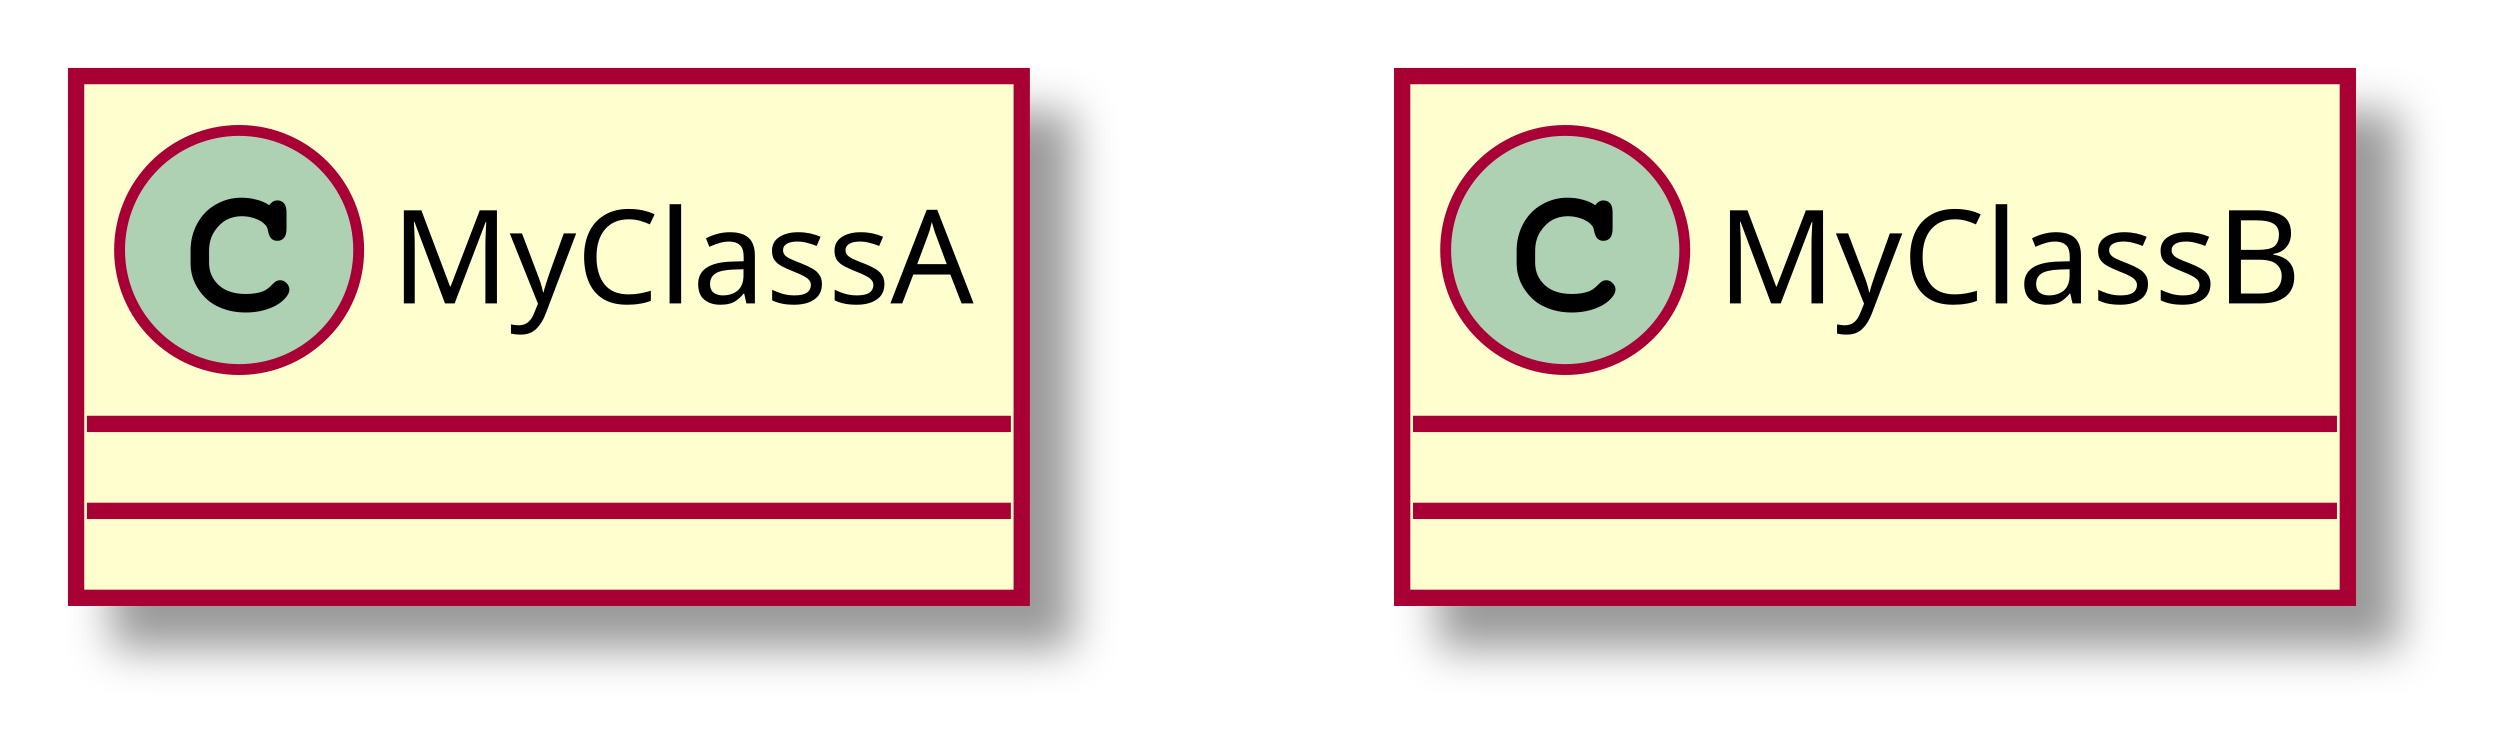
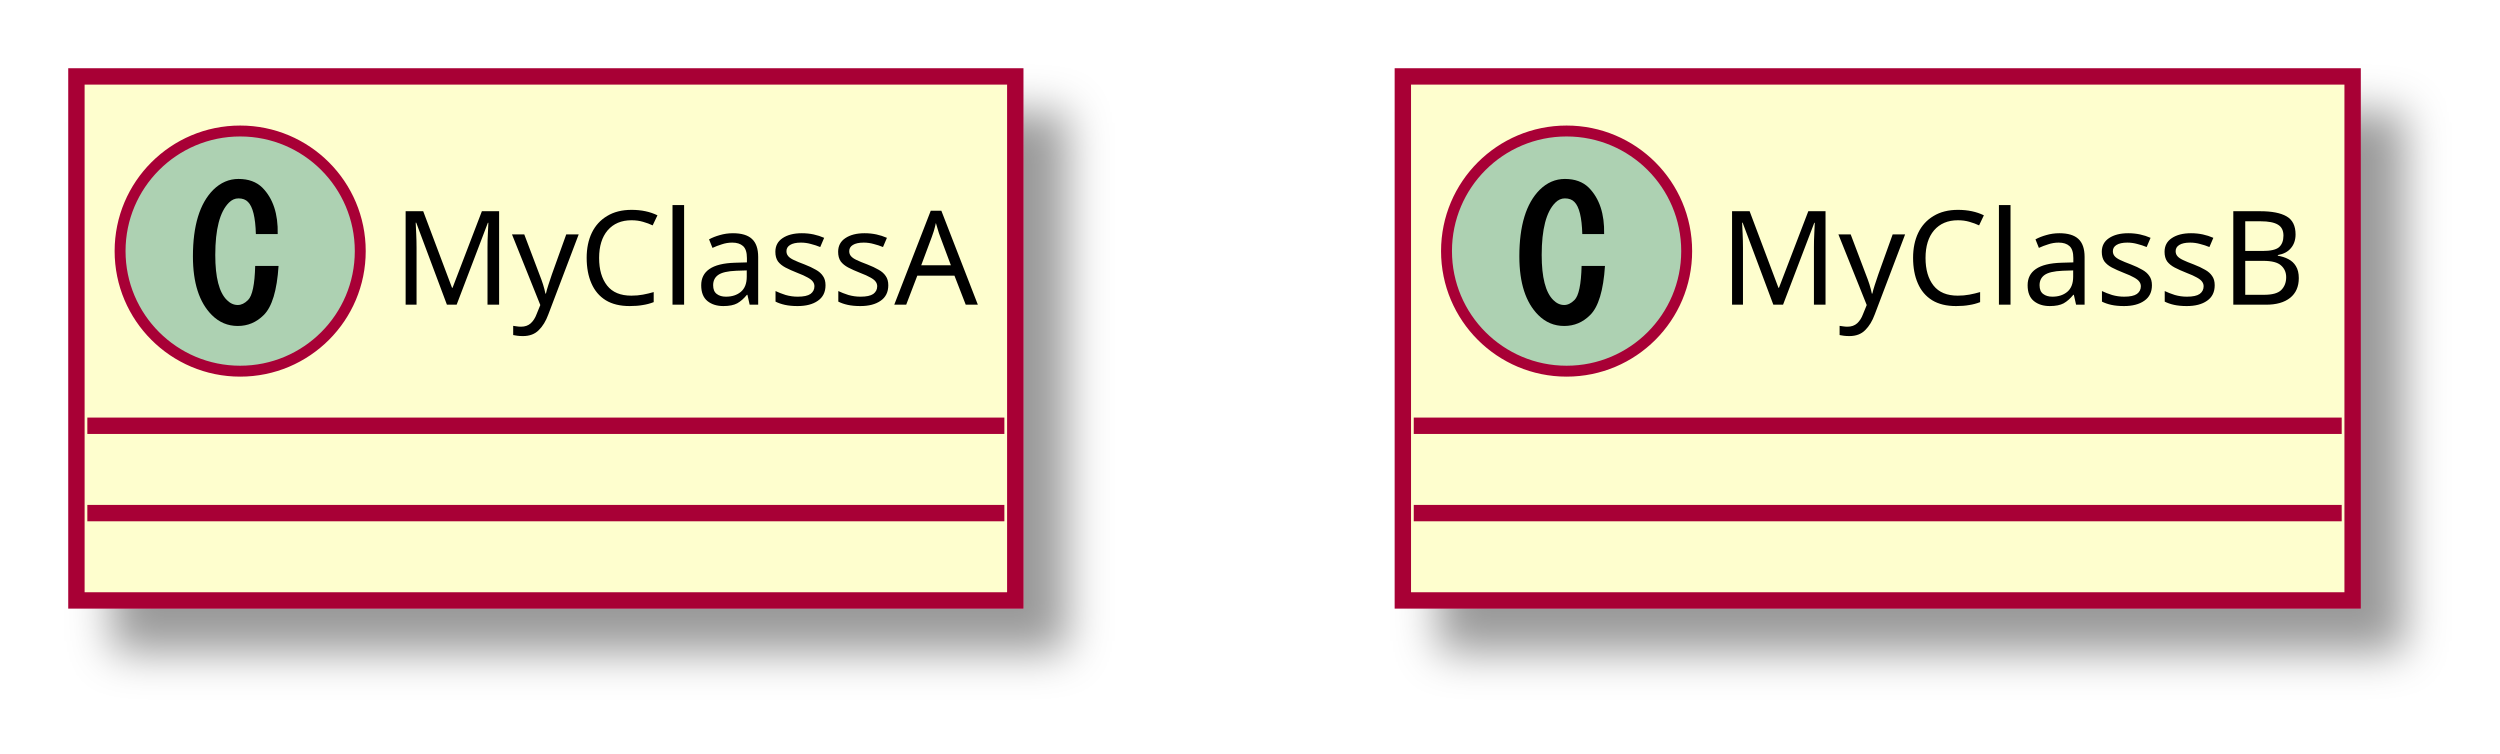
- <svg xmlns="http://www.w3.org/2000/svg" contentScriptType="application/ecmascript" contentStyleType="text/css" height="69px" preserveAspectRatio="none" style="width:230px;height:69px;background:#FFFFFF;" version="1.1" viewBox="0 0 230 69" width="230px" zoomAndPan="magnify">
+ <svg xmlns="http://www.w3.org/2000/svg" contentScriptType="application/ecmascript" contentStyleType="text/css" height="69px" preserveAspectRatio="none" style="width:229px;height:69px;background:#FFFFFF;" version="1.1" viewBox="0 0 229 69" width="229px" zoomAndPan="magnify">
  <defs>
    <filter height="300%" id="fxdyrplwqcsy3" width="300%" x="-1" y="-1">
      <feGaussianBlur result="blurOut" stdDeviation="2.0" />
      <feColorMatrix in="blurOut" result="blurOut2" type="matrix" values="0 0 0 0 0 0 0 0 0 0 0 0 0 0 0 0 0 0 .4 0" />
      <feOffset dx="4.0" dy="4.0" in="blurOut2" result="blurOut3" />
      <feBlend in="SourceGraphic" in2="blurOut3" mode="normal" />
    </filter>
  </defs>
  <g>
-     <rect codeLine="2" fill="#FEFECE" filter="url(#fxdyrplwqcsy3)" height="48" id="MyClassA" style="stroke:#A80036;stroke-width:1.5;" width="87" x="7" y="7" />
+     <rect codeLine="2" fill="#FEFECE" filter="url(#fxdyrplwqcsy3)" height="48" id="MyClassA" style="stroke:#A80036;stroke-width:1.5;" width="86" x="7" y="7" />
    <ellipse cx="22" cy="23" fill="#ADD1B2" rx="11" ry="11" style="stroke:#A80036;stroke-width:1.0;" />
-     <path d="M24.766,18.875 Q24.922,18.656 25.109,18.547 Q25.297,18.438 25.516,18.438 Q25.891,18.438 26.125,18.703 Q26.359,18.953 26.359,19.562 L26.359,21.016 Q26.359,21.625 26.125,21.891 Q25.891,22.156 25.516,22.156 Q25.172,22.156 24.969,21.953 Q24.766,21.766 24.656,21.25 Q24.609,20.891 24.422,20.703 Q24.094,20.328 23.484,20.109 Q22.875,19.891 22.25,19.891 Q21.484,19.891 20.844,20.219 Q20.219,20.547 19.719,21.297 Q19.234,22.047 19.234,23.078 L19.234,24.172 Q19.234,25.406 20.125,26.234 Q21.016,27.047 22.609,27.047 Q23.547,27.047 24.203,26.797 Q24.594,26.641 25.016,26.203 Q25.281,25.938 25.422,25.859 Q25.578,25.781 25.781,25.781 Q26.109,25.781 26.359,26.047 Q26.625,26.297 26.625,26.641 Q26.625,26.984 26.281,27.391 Q25.781,27.969 24.984,28.297 Q23.906,28.75 22.609,28.75 Q21.094,28.75 19.891,28.125 Q18.906,27.625 18.219,26.562 Q17.531,25.484 17.531,24.203 L17.531,23.047 Q17.531,21.719 18.141,20.578 Q18.766,19.422 19.859,18.812 Q20.953,18.188 22.188,18.188 Q22.922,18.188 23.562,18.359 Q24.219,18.516 24.766,18.875 Z " fill="#000000" />
-     <text fill="#000000" font-family="sans-serif" font-size="12" lengthAdjust="spacing" textLength="55" x="36" y="27.91">MyClassA</text>
-     <line style="stroke:#A80036;stroke-width:1.5;" x1="8" x2="93" y1="39" y2="39" />
-     <line style="stroke:#A80036;stroke-width:1.5;" x1="8" x2="93" y1="47" y2="47" />
-     <rect codeLine="3" fill="#FEFECE" filter="url(#fxdyrplwqcsy3)" height="48" id="MyClassB" style="stroke:#A80036;stroke-width:1.5;" width="87" x="129" y="7" />
-     <ellipse cx="144" cy="23" fill="#ADD1B2" rx="11" ry="11" style="stroke:#A80036;stroke-width:1.0;" />
-     <path d="M146.766,18.875 Q146.922,18.656 147.109,18.547 Q147.297,18.438 147.516,18.438 Q147.891,18.438 148.125,18.703 Q148.359,18.953 148.359,19.562 L148.359,21.016 Q148.359,21.625 148.125,21.891 Q147.891,22.156 147.516,22.156 Q147.172,22.156 146.969,21.953 Q146.766,21.766 146.656,21.25 Q146.609,20.891 146.422,20.703 Q146.094,20.328 145.484,20.109 Q144.875,19.891 144.25,19.891 Q143.484,19.891 142.844,20.219 Q142.219,20.547 141.719,21.297 Q141.234,22.047 141.234,23.078 L141.234,24.172 Q141.234,25.406 142.125,26.234 Q143.016,27.047 144.609,27.047 Q145.547,27.047 146.203,26.797 Q146.594,26.641 147.016,26.203 Q147.281,25.938 147.422,25.859 Q147.578,25.781 147.781,25.781 Q148.109,25.781 148.359,26.047 Q148.625,26.297 148.625,26.641 Q148.625,26.984 148.281,27.391 Q147.781,27.969 146.984,28.297 Q145.906,28.75 144.609,28.75 Q143.094,28.75 141.891,28.125 Q140.906,27.625 140.219,26.562 Q139.531,25.484 139.531,24.203 L139.531,23.047 Q139.531,21.719 140.141,20.578 Q140.766,19.422 141.859,18.812 Q142.953,18.188 144.188,18.188 Q144.922,18.188 145.562,18.359 Q146.219,18.516 146.766,18.875 Z " fill="#000000" />
-     <text fill="#000000" font-family="sans-serif" font-size="12" lengthAdjust="spacing" textLength="55" x="158" y="27.91">MyClassB</text>
-     <line style="stroke:#A80036;stroke-width:1.5;" x1="130" x2="215" y1="39" y2="39" />
-     <line style="stroke:#A80036;stroke-width:1.5;" x1="130" x2="215" y1="47" y2="47" />
+     <path d="M25.516,24.359 Q25.297,27.734 24.156,28.859 Q23.156,29.859 21.781,29.859 Q20.406,29.859 19.406,28.859 Q17.672,27.125 17.672,23.484 Q17.672,19.266 19.531,17.391 Q20.547,16.391 21.844,16.391 Q23.219,16.391 24.031,17.188 Q25.5,18.672 25.438,21.438 L23.438,21.438 Q23.375,19.156 22.719,18.5 Q22.406,18.172 21.844,18.172 Q21.359,18.172 20.969,18.562 Q19.719,19.812 19.719,23.359 Q19.719,26.438 20.781,27.484 Q21.234,27.938 21.781,27.938 Q22.266,27.938 22.719,27.484 Q23.312,26.906 23.375,24.359 L25.516,24.359 Z " fill="#000000" />
+     <text fill="#000000" font-family="sans-serif" font-size="12" lengthAdjust="spacing" textLength="54" x="36" y="27.91">MyClassA</text>
+     <line style="stroke:#A80036;stroke-width:1.5;" x1="8" x2="92" y1="39" y2="39" />
+     <line style="stroke:#A80036;stroke-width:1.5;" x1="8" x2="92" y1="47" y2="47" />
+     <rect codeLine="3" fill="#FEFECE" filter="url(#fxdyrplwqcsy3)" height="48" id="MyClassB" style="stroke:#A80036;stroke-width:1.5;" width="87" x="128.5" y="7" />
+     <ellipse cx="143.5" cy="23" fill="#ADD1B2" rx="11" ry="11" style="stroke:#A80036;stroke-width:1.0;" />
+     <path d="M147.016,24.359 Q146.797,27.734 145.656,28.859 Q144.656,29.859 143.281,29.859 Q141.906,29.859 140.906,28.859 Q139.172,27.125 139.172,23.484 Q139.172,19.266 141.031,17.391 Q142.047,16.391 143.344,16.391 Q144.719,16.391 145.531,17.188 Q147,18.672 146.938,21.438 L144.938,21.438 Q144.875,19.156 144.219,18.5 Q143.906,18.172 143.344,18.172 Q142.859,18.172 142.469,18.562 Q141.219,19.812 141.219,23.359 Q141.219,26.438 142.281,27.484 Q142.734,27.938 143.281,27.938 Q143.766,27.938 144.219,27.484 Q144.812,26.906 144.875,24.359 L147.016,24.359 Z " fill="#000000" />
+     <text fill="#000000" font-family="sans-serif" font-size="12" lengthAdjust="spacing" textLength="55" x="157.5" y="27.91">MyClassB</text>
+     <line style="stroke:#A80036;stroke-width:1.5;" x1="129.5" x2="214.5" y1="39" y2="39" />
+     <line style="stroke:#A80036;stroke-width:1.5;" x1="129.5" x2="214.5" y1="47" y2="47" />
  </g>
</svg>
